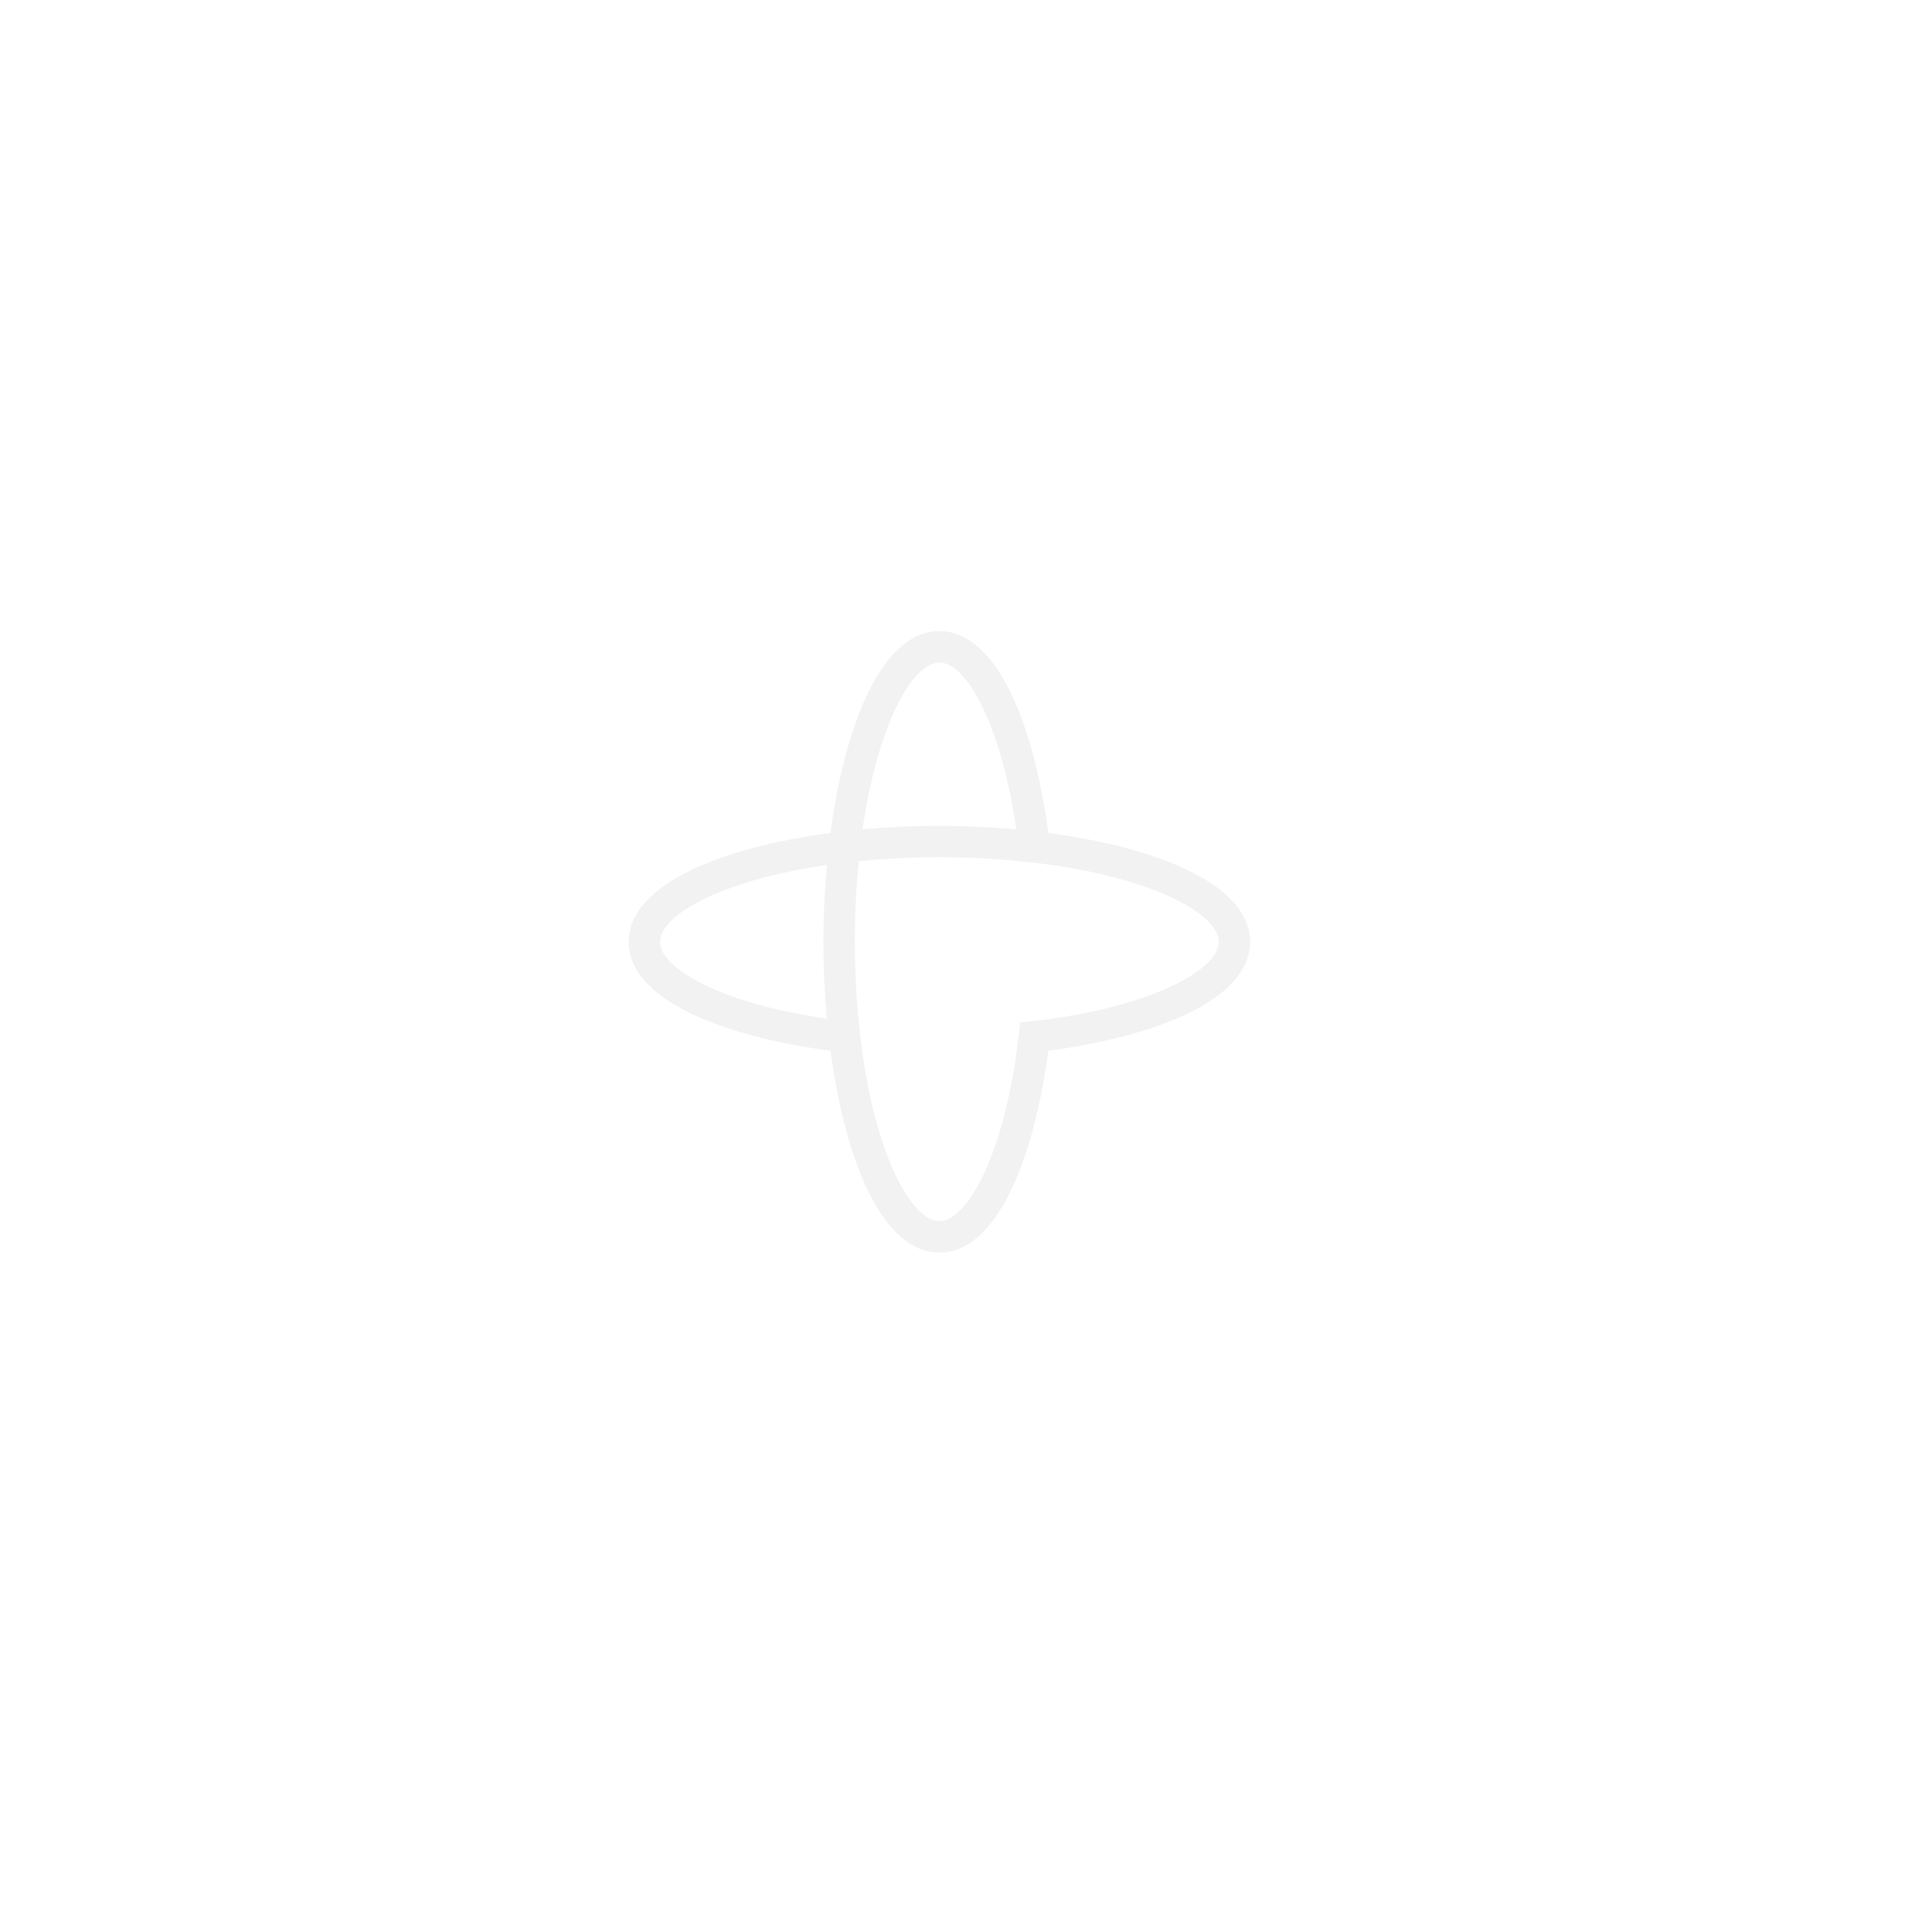
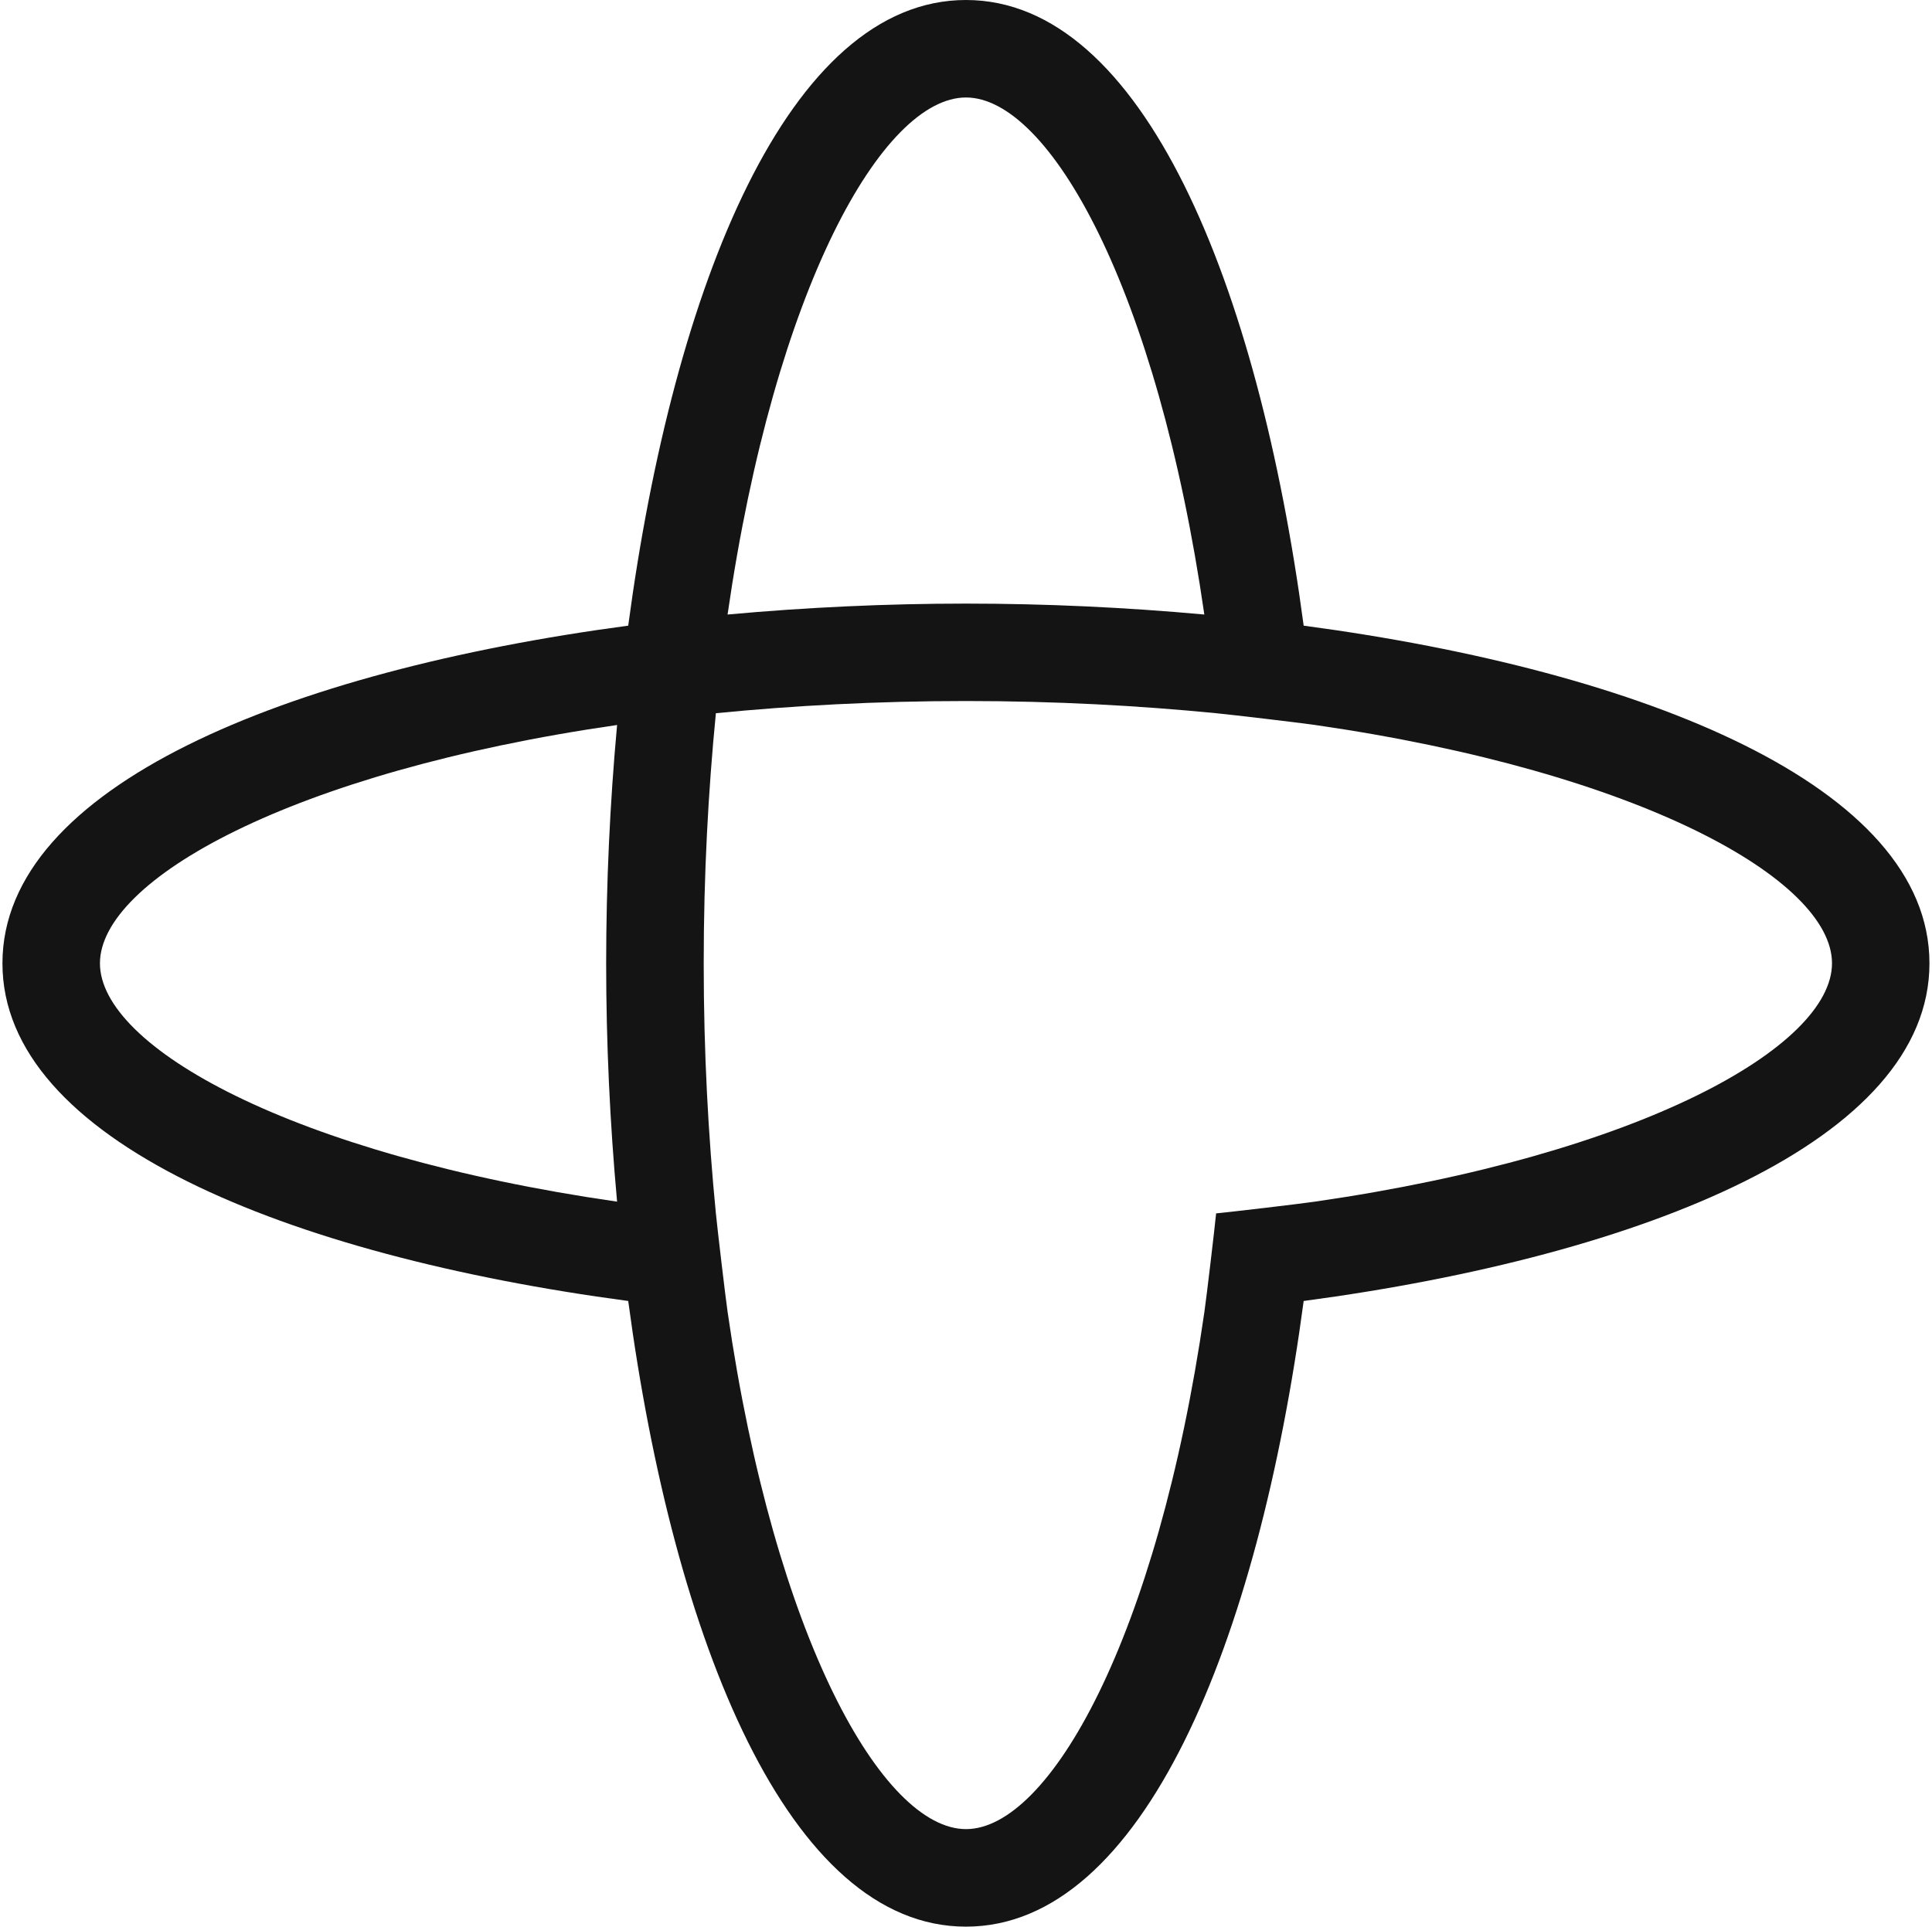
- <svg xmlns="http://www.w3.org/2000/svg" xml:space="preserve" viewBox="0 0 1200 1200">
-   <path d="M651.14 517.35C642.02 449.03 618.94 392 583.49 392s-58.53 57.03-67.65 125.35c-68.32 9.12-125.35 32.2-125.35 67.65s57.04 58.53 125.35 67.65c9.12 68.31 32.2 125.35 67.65 125.35s58.53-57.04 67.65-125.35c68.32-9.12 125.35-32.2 125.35-67.65s-57.04-58.53-125.35-67.65m-137.53 115.4c-65.43-9.45-103.59-31.08-103.59-47.75s38.16-38.3 103.59-47.75a527 527 0 0 0-2.19 47.75c0 15.92.75 32.01 2.19 47.75m69.88-221.22c16.67 0 38.3 38.16 47.75 103.59-15.74-1.44-31.83-2.19-47.75-2.19s-32.01.75-47.75 2.19c9.45-65.43 31.08-103.59 47.75-103.59m69.88 221.22c-3.22.47-16.43 2.02-19.77 2.35-.33 3.35-1.89 16.55-2.35 19.77-9.45 65.43-31.08 103.59-47.75 103.59s-38.3-38.16-47.75-103.59c-.46-3.22-2.02-16.43-2.35-19.77-1.52-15.51-2.44-32.17-2.44-50.1s.92-34.59 2.44-50.11c15.51-1.52 32.17-2.44 50.1-2.44s34.59.92 50.1 2.44c3.35.33 16.55 1.89 19.77 2.35 65.43 9.45 103.6 31.09 103.6 47.75s-38.17 38.31-103.6 47.76" style="fill:#f2f2f2" />
+ <svg xmlns="http://www.w3.org/2000/svg" xml:space="preserve" viewBox="390 392 387 386">
+   <path d="M651.14 517.35C642.02 449.03 618.94 392 583.49 392s-58.53 57.03-67.65 125.35c-68.32 9.12-125.35 32.2-125.35 67.65s57.04 58.53 125.35 67.65c9.12 68.31 32.2 125.35 67.65 125.35s58.53-57.04 67.65-125.35c68.32-9.12 125.35-32.2 125.35-67.65s-57.04-58.53-125.35-67.65m-137.53 115.4c-65.43-9.45-103.59-31.08-103.59-47.75s38.16-38.3 103.59-47.75a527 527 0 0 0-2.19 47.75c0 15.92.75 32.01 2.19 47.75m69.88-221.22c16.67 0 38.3 38.16 47.75 103.59-15.74-1.44-31.83-2.19-47.75-2.19s-32.01.75-47.75 2.19c9.45-65.43 31.08-103.59 47.75-103.59m69.88 221.22c-3.22.47-16.43 2.02-19.77 2.35-.33 3.35-1.89 16.55-2.35 19.77-9.45 65.43-31.08 103.59-47.75 103.59s-38.3-38.16-47.75-103.59c-.46-3.22-2.02-16.43-2.35-19.77-1.52-15.51-2.44-32.17-2.44-50.1s.92-34.59 2.44-50.11c15.51-1.52 32.17-2.44 50.1-2.44s34.59.92 50.1 2.44c3.35.33 16.55 1.89 19.77 2.35 65.43 9.45 103.6 31.09 103.6 47.75s-38.17 38.31-103.6 47.76" style="fill:#141414" />
</svg>
